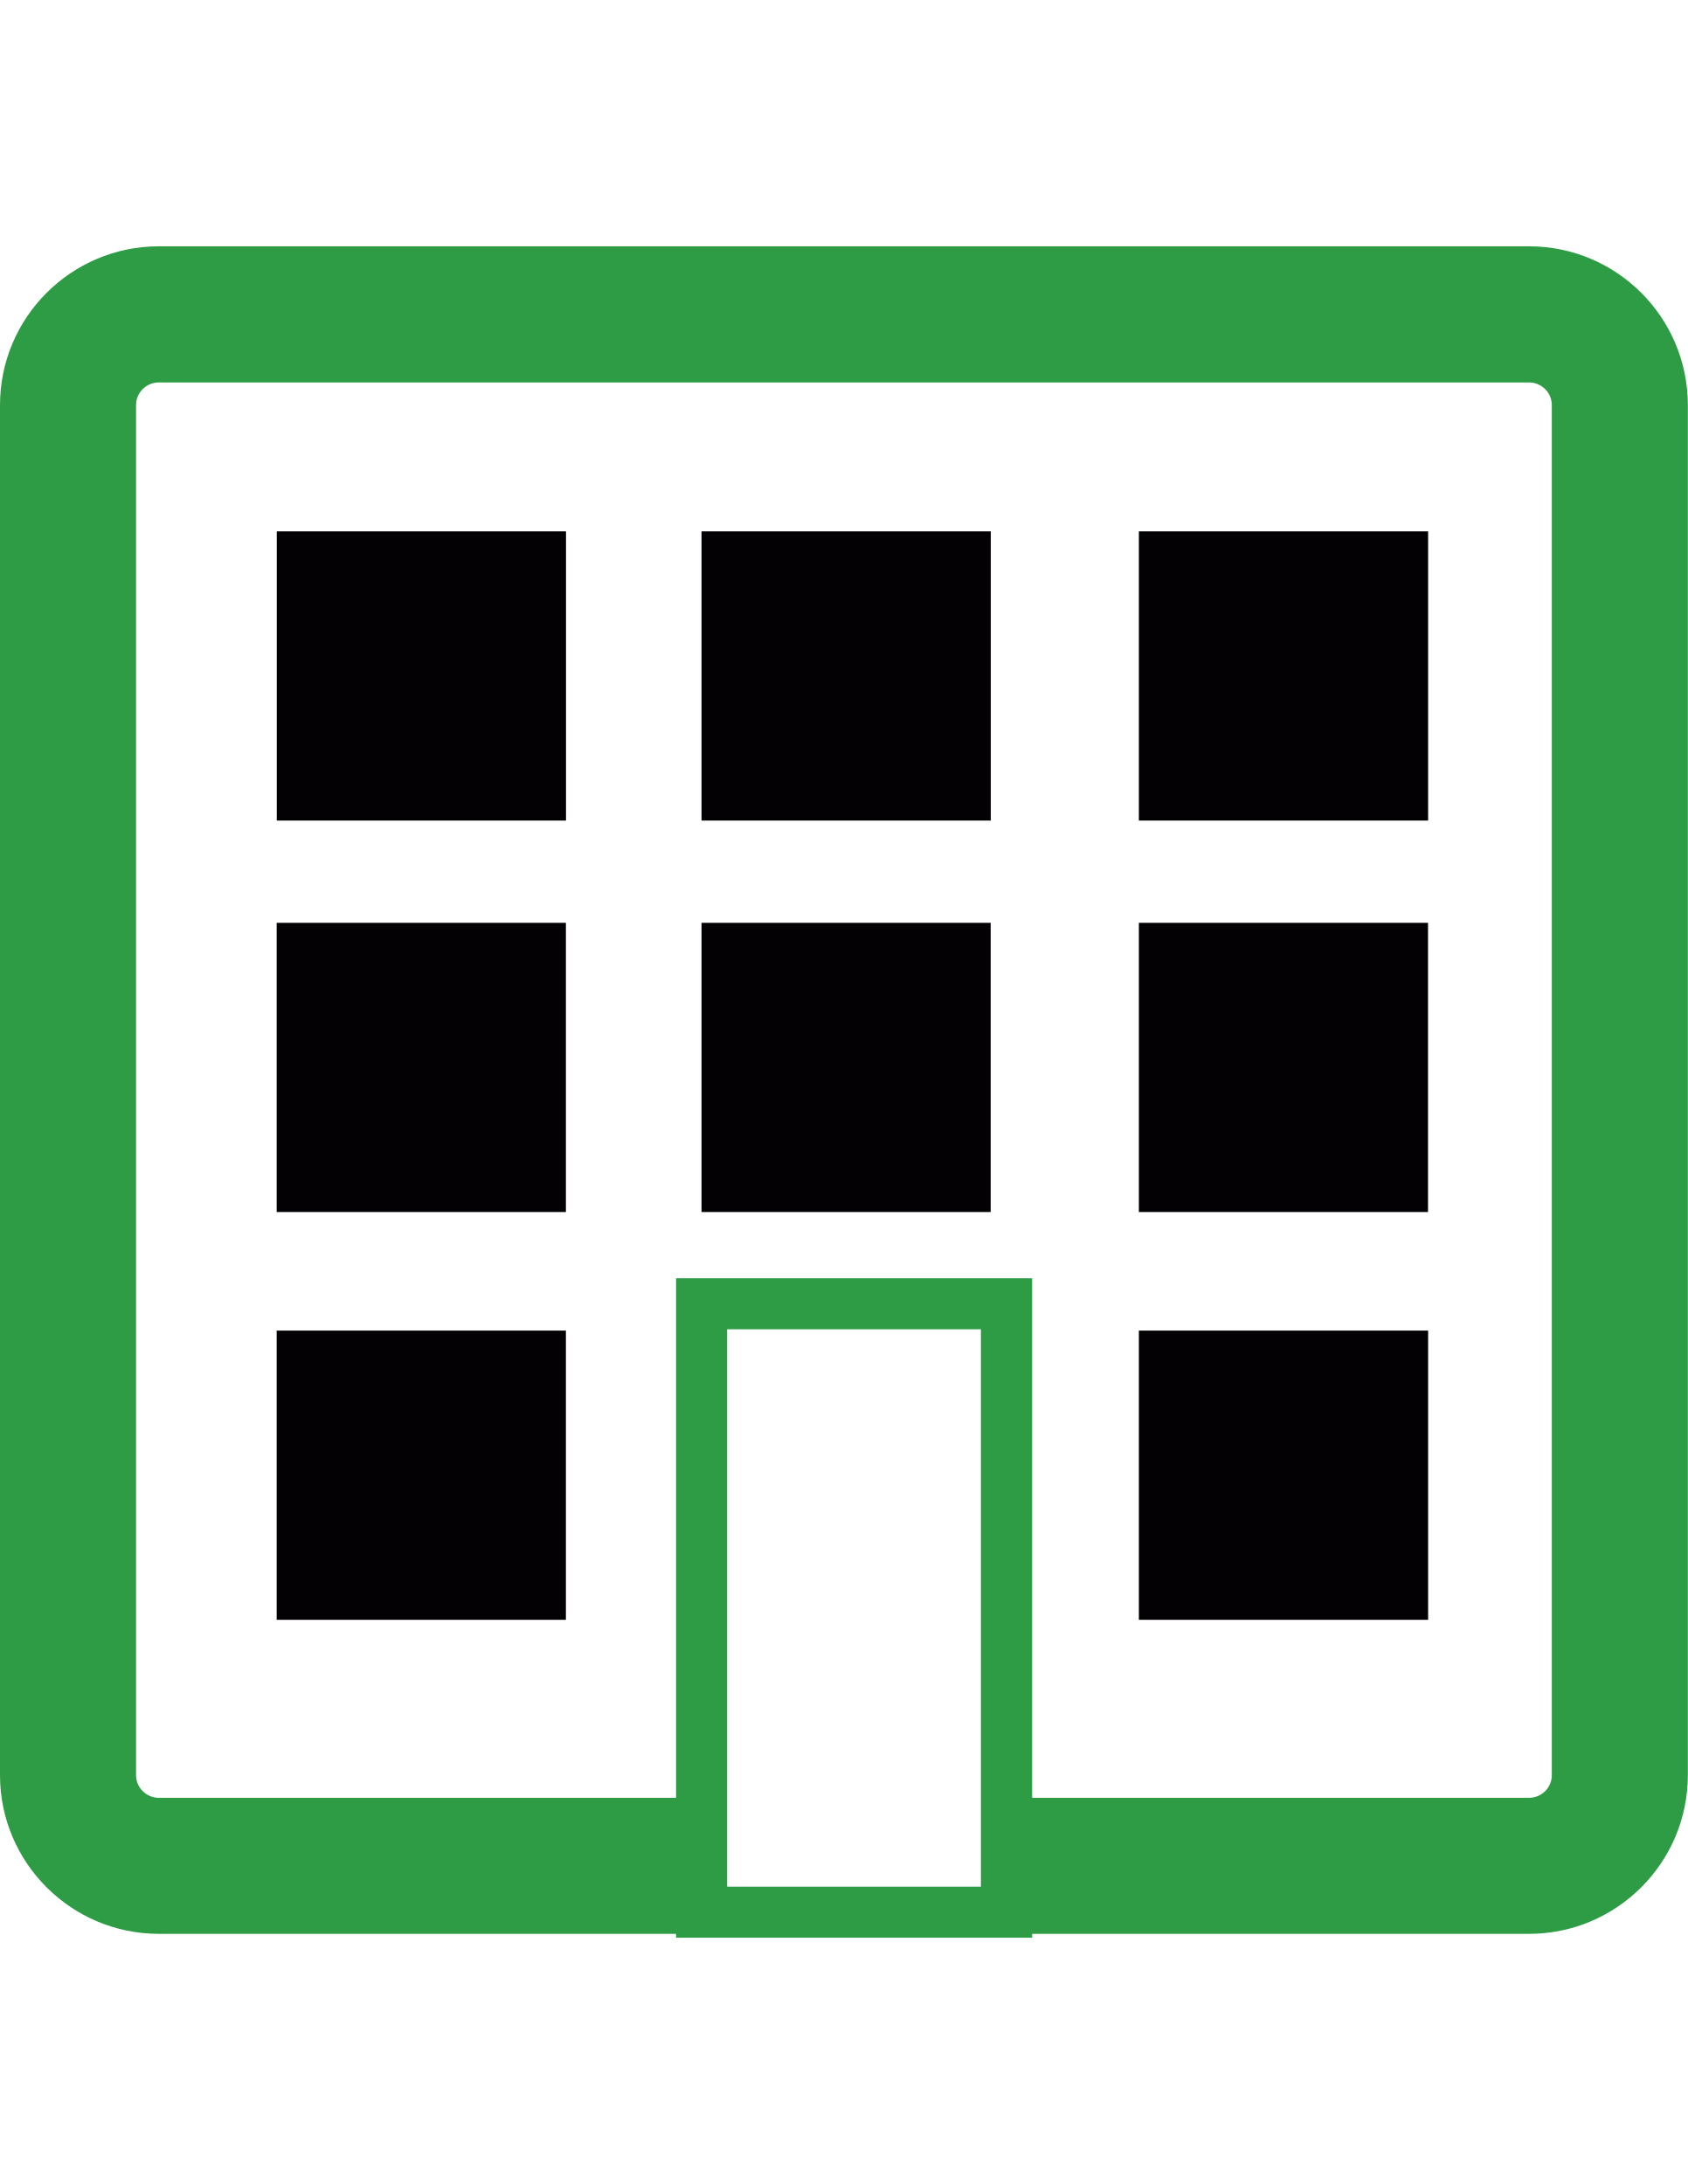
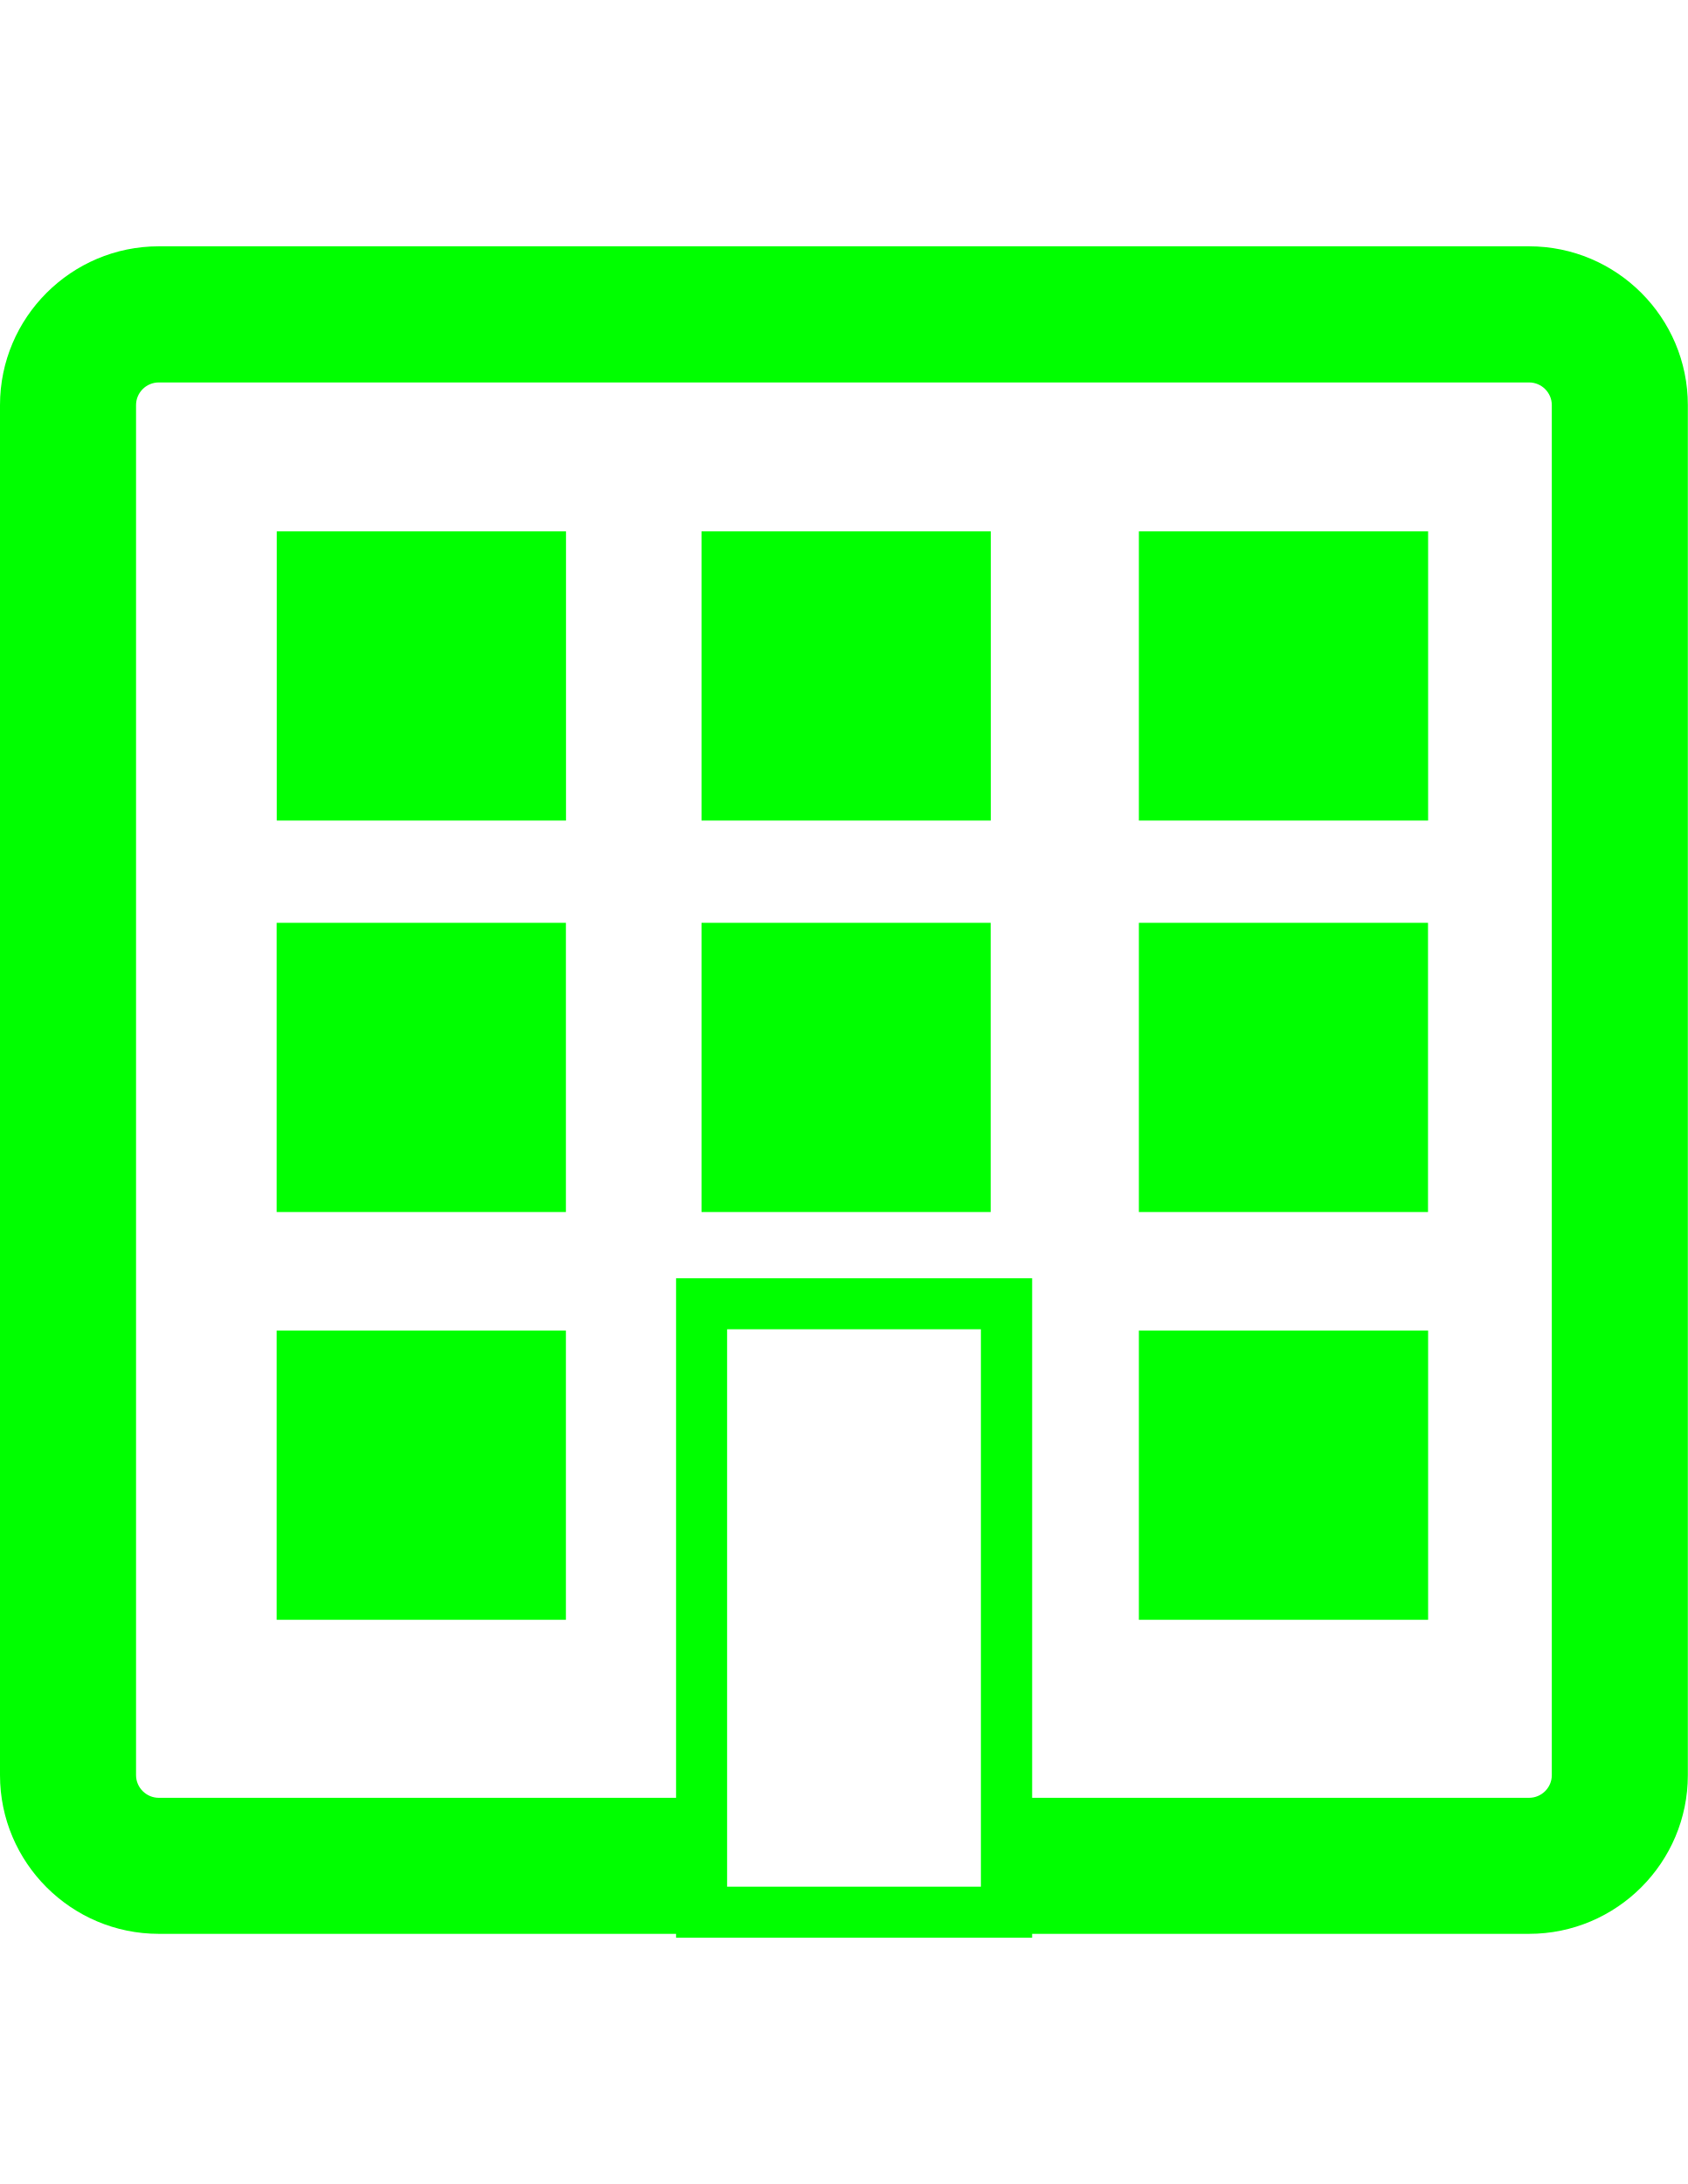
<svg xmlns="http://www.w3.org/2000/svg" version="1.1" id="Capa_1" viewBox="0 0 612 792" xml:space="preserve">
  <g>
    <g>
-       <path style="fill:#2E9C44;" d="M554.418,89.322H57.582C25.852,89.322,0,115.135,0,146.904v496.836    c0,31.73,25.852,57.545,57.582,57.545h187.557v1.394h129.108v-1.394h180.171c31.768,0,57.582-25.852,57.582-57.545V146.904    C612,115.135,586.186,89.322,554.418,89.322z M355.669,684.175h-92.026V482.034h92.026V684.175z M562.671,643.739    c0,4.522-3.693,8.215-8.253,8.215H374.247V463.531H245.139v188.424H57.582c-4.522,0-8.253-3.693-8.253-8.215V146.904    c0-4.56,3.731-8.215,8.253-8.215h496.836c4.56,0,8.253,3.693,8.253,8.215V643.739z" />
-       <rect x="100.354" y="192.691" style="fill:#030104;" width="104.876" height="104.876" />
-       <rect x="254.372" y="192.691" style="fill:#030104;" width="104.876" height="104.876" />
-       <rect x="412.949" y="192.691" style="fill:#030104;" width="104.876" height="104.876" />
-       <rect x="100.317" y="334.649" style="fill:#030104;" width="104.876" height="104.876" />
-       <rect x="254.372" y="334.649" style="fill:#030104;" width="104.839" height="104.876" />
-       <rect x="412.949" y="334.649" style="fill:#030104;" width="104.839" height="104.876" />
-       <rect x="412.949" y="482.524" style="fill:#030104;" width="104.876" height="104.876" />
-       <rect x="100.317" y="482.524" style="fill:#030104;" width="104.876" height="104.876" />
+       <path style="fill:#00FF00;" d="M554.418,89.322H57.582C25.852,89.322,0,115.135,0,146.904v496.836    c0,31.73,25.852,57.545,57.582,57.545h187.557v1.394h129.108v-1.394h180.171c31.768,0,57.582-25.852,57.582-57.545V146.904    C612,115.135,586.186,89.322,554.418,89.322z M355.669,684.175h-92.026V482.034h92.026V684.175z M562.671,643.739    c0,4.522-3.693,8.215-8.253,8.215H374.247V463.531H245.139v188.424H57.582c-4.522,0-8.253-3.693-8.253-8.215V146.904    c0-4.56,3.731-8.215,8.253-8.215h496.836c4.56,0,8.253,3.693,8.253,8.215V643.739z" />
+       <rect x="100.354" y="192.691" style="fill:#00FF00;" width="104.876" height="104.876" />
+       <rect x="254.372" y="192.691" style="fill:#00FF00;" width="104.876" height="104.876" />
+       <rect x="412.949" y="192.691" style="fill:#00FF00;" width="104.876" height="104.876" />
+       <rect x="100.317" y="334.649" style="fill:#00FF00;" width="104.876" height="104.876" />
+       <rect x="254.372" y="334.649" style="fill:#00FF00;" width="104.839" height="104.876" />
+       <rect x="412.949" y="334.649" style="fill:#00FF00;" width="104.839" height="104.876" />
+       <rect x="412.949" y="482.524" style="fill:#00FF00;" width="104.876" height="104.876" />
+       <rect x="100.317" y="482.524" style="fill:#00FF00;" width="104.876" height="104.876" />
    </g>
  </g>
</svg>
